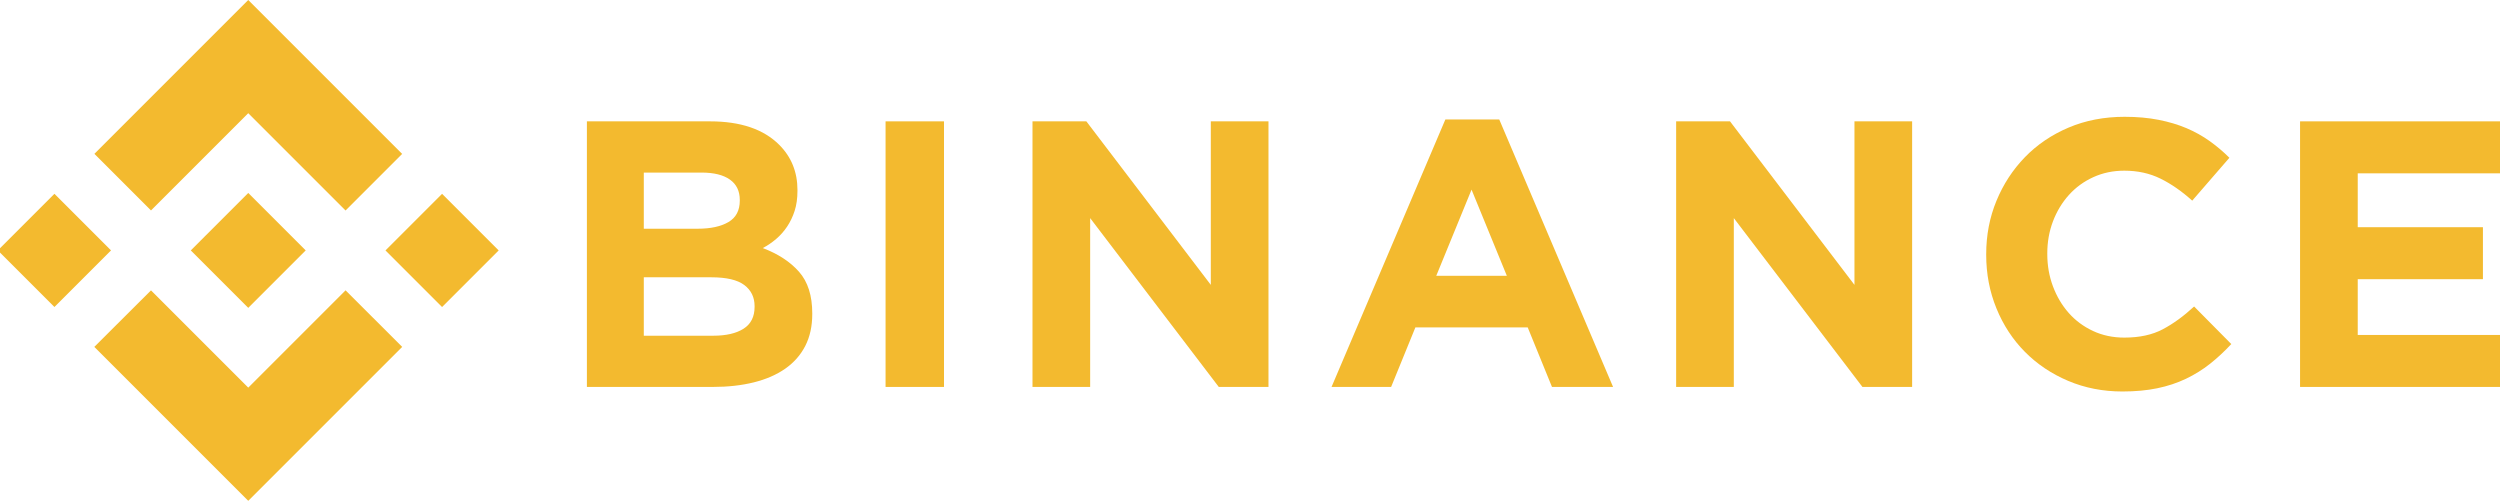
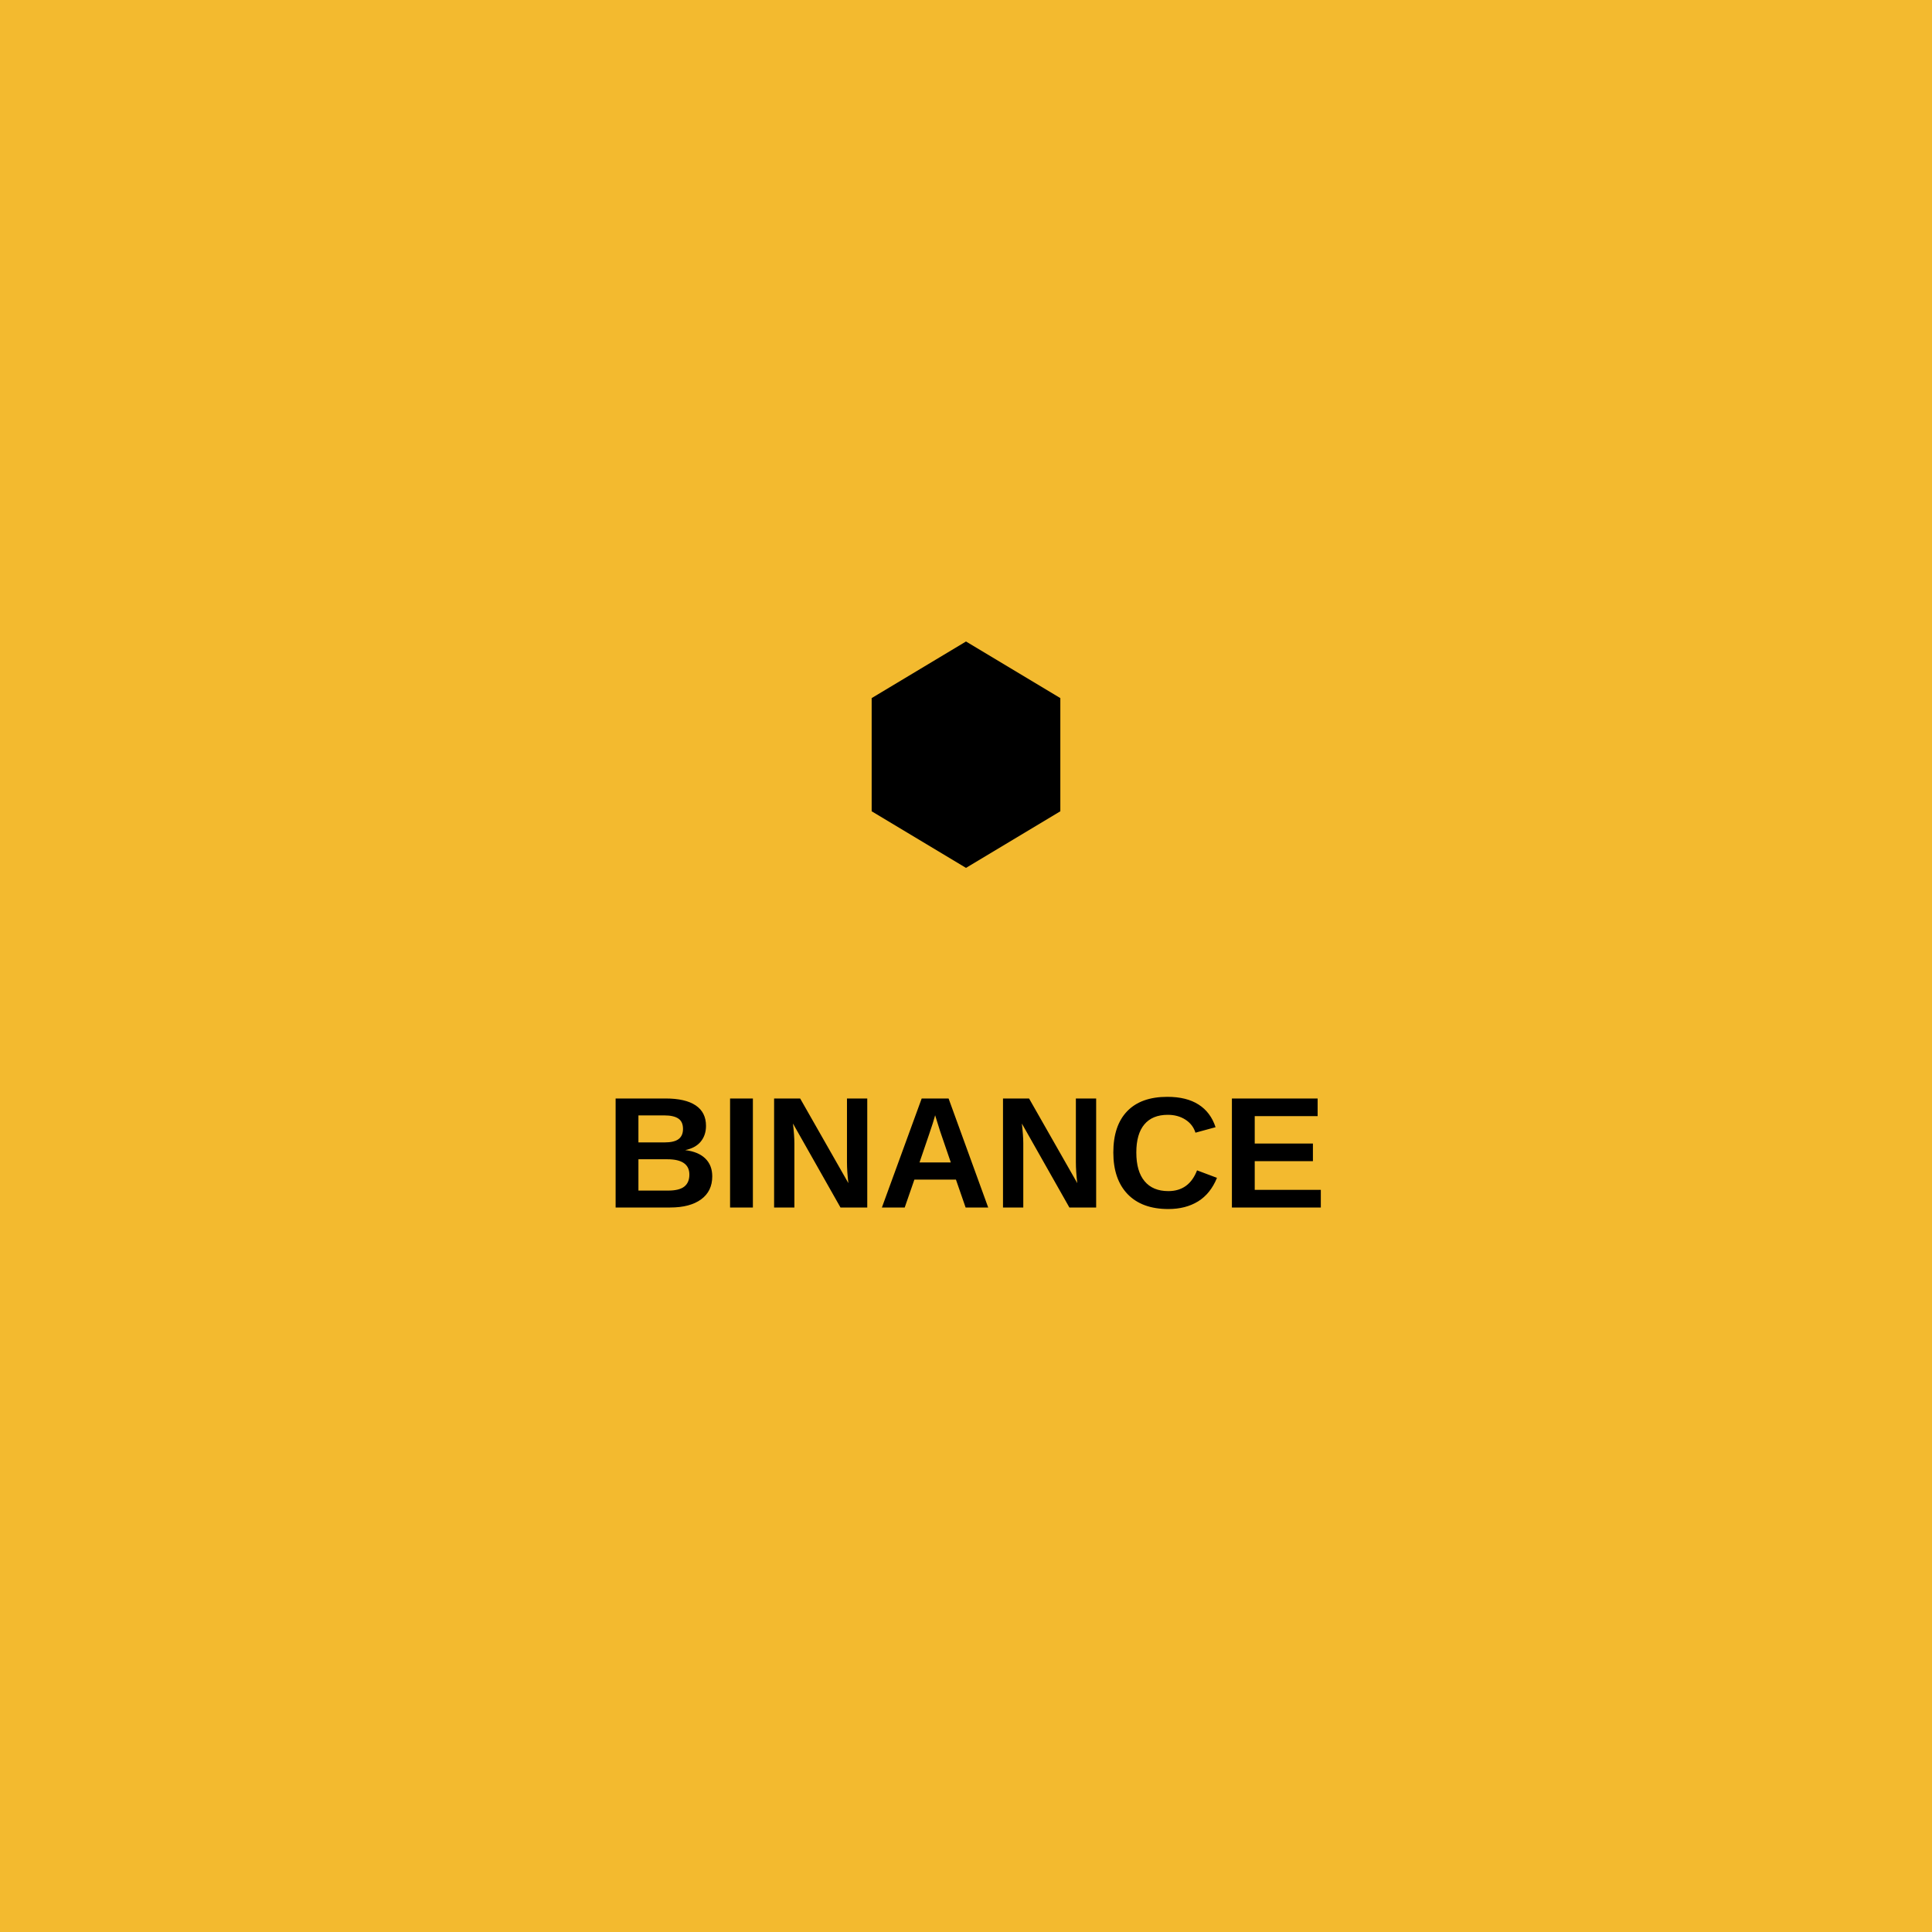
- <svg xmlns="http://www.w3.org/2000/svg" version="1.1" id="Your_design" x="0px" y="0px" width="632.014px" height="126.611px" viewBox="0 0 632.014 126.611" enable-background="new 0 0 632.014 126.611" xml:space="preserve">
-   <polygon fill="#F3BA2F" points="38.171,53.203 62.759,28.616 87.36,53.216 101.667,38.909 62.759,0 23.864,38.896 " />
-   <rect x="3.644" y="53.188" transform="matrix(0.7071 0.7071 -0.7071 0.7071 48.7933 8.8106)" fill="#F3BA2F" width="20.233" height="20.234" />
-   <polygon fill="#F3BA2F" points="38.171,73.408 62.759,97.995 87.359,73.396 101.674,87.695 101.667,87.703 62.759,126.611   23.863,87.716 23.843,87.696 " />
-   <rect x="101.64" y="53.189" transform="matrix(-0.7071 0.7071 -0.7071 -0.7071 235.5457 29.0503)" fill="#F3BA2F" width="20.234" height="20.233" />
-   <polygon fill="#F3BA2F" points="77.271,63.298 77.277,63.298 62.759,48.78 52.03,59.509 52.029,59.509 50.797,60.742 48.254,63.285   48.254,63.285 48.234,63.305 48.254,63.326 62.759,77.831 77.277,63.313 77.284,63.305 " />
-   <path fill="#F3BA2F" d="M148.37,30.679h31.117c7.723,0,13.563,1.982,17.521,5.946c3.063,3.07,4.594,6.875,4.594,11.414v0.192  c0,1.918-0.237,3.613-0.714,5.083c-0.476,1.472-1.112,2.797-1.907,3.98c-0.793,1.184-1.715,2.223-2.763,3.117  c-1.049,0.896-2.176,1.664-3.383,2.302c3.882,1.472,6.938,3.469,9.166,5.995c2.227,2.527,3.342,6.028,3.342,10.503v0.191  c0,3.07-0.59,5.755-1.771,8.058c-1.181,2.301-2.873,4.22-5.076,5.755c-2.203,1.535-4.852,2.685-7.948,3.453  c-3.096,0.767-6.527,1.15-10.292,1.15H148.37V30.679z M176.376,57.822c3.262,0,5.852-0.558,7.769-1.678  c1.918-1.119,2.877-2.926,2.877-5.419v-0.192c0-2.237-0.832-3.947-2.494-5.131c-1.663-1.183-4.061-1.775-7.193-1.775h-14.579v14.195  H176.376z M180.309,84.871c3.261,0,5.817-0.59,7.673-1.774c1.854-1.183,2.782-3.022,2.782-5.516V77.39  c0-2.238-0.864-4.012-2.59-5.324c-1.727-1.309-4.508-1.965-8.345-1.965h-17.073v14.771H180.309z" />
-   <path fill="#F3BA2F" d="M223.875,30.679h14.772v67.141h-14.772V30.679z" />
-   <path fill="#F3BA2F" d="M261.02,30.679h13.618l31.461,41.34v-41.34h14.579v67.141h-12.564l-32.516-42.682v42.682H261.02V30.679z" />
-   <path fill="#F3BA2F" d="M365.398,30.2h13.619l28.776,67.62H392.35l-6.139-15.058h-28.391l-6.138,15.058h-15.061L365.398,30.2z   M380.936,69.716l-8.921-21.772l-8.918,21.772H380.936z" />
-   <path fill="#F3BA2F" d="M423.738,30.679h13.621l31.459,41.34v-41.34h14.579v67.141h-12.564l-32.516-42.682v42.682h-14.579V30.679z" />
-   <path fill="#F3BA2F" d="M536.557,98.97c-4.926,0-9.496-0.896-13.717-2.685s-7.865-4.236-10.934-7.338  c-3.07-3.101-5.469-6.762-7.193-10.982c-1.727-4.221-2.59-8.729-2.59-13.525v-0.191c0-4.796,0.863-9.287,2.59-13.476  c1.725-4.188,4.123-7.865,7.193-11.03c3.068-3.165,6.746-5.66,11.029-7.482s9.018-2.733,14.197-2.733  c3.131,0,5.992,0.257,8.582,0.767c2.59,0.513,4.939,1.215,7.051,2.11c2.111,0.896,4.059,1.983,5.852,3.261  c1.787,1.28,3.451,2.686,4.986,4.221l-9.398,10.838c-2.625-2.365-5.293-4.221-8.01-5.563c-2.719-1.342-5.771-2.014-9.16-2.014  c-2.814,0-5.42,0.544-7.816,1.631c-2.398,1.087-4.461,2.589-6.188,4.507c-1.725,1.918-3.068,4.141-4.029,6.666  c-0.957,2.527-1.436,5.228-1.436,8.105v0.191c0,2.877,0.479,5.596,1.436,8.152c0.961,2.559,2.285,4.796,3.982,6.714  c1.693,1.918,3.74,3.438,6.137,4.557c2.4,1.12,5.037,1.678,7.914,1.678c3.838,0,7.08-0.703,9.734-2.11  c2.654-1.405,5.293-3.324,7.914-5.755l9.4,9.496c-1.727,1.855-3.52,3.518-5.371,4.987c-1.855,1.472-3.885,2.734-6.092,3.79  c-2.205,1.054-4.621,1.855-7.24,2.397C542.756,98.697,539.816,98.97,536.557,98.97z" />
-   <path fill="#F3BA2F" d="M581.467,30.679h50.547v13.141h-35.967v13.62h31.652v13.14h-31.652v14.1h36.449v13.14h-51.029V30.679z" />
+ <svg xmlns="http://www.w3.org/2000/svg" viewBox="0 0 512 512">
+   <rect width="512" height="512" fill="#F3BA2F" />
+   <g transform="translate(256, 200)">
+     <polygon points="0,-30 25,-15 25,15 0,30 -25,15 -25,-15" fill="#000000" />
+   </g>
+   <text x="256" y="320" text-anchor="middle" font-family="Arial,sans-serif" font-weight="bold" font-size="42" fill="#000000">BINANCE</text>
</svg>
